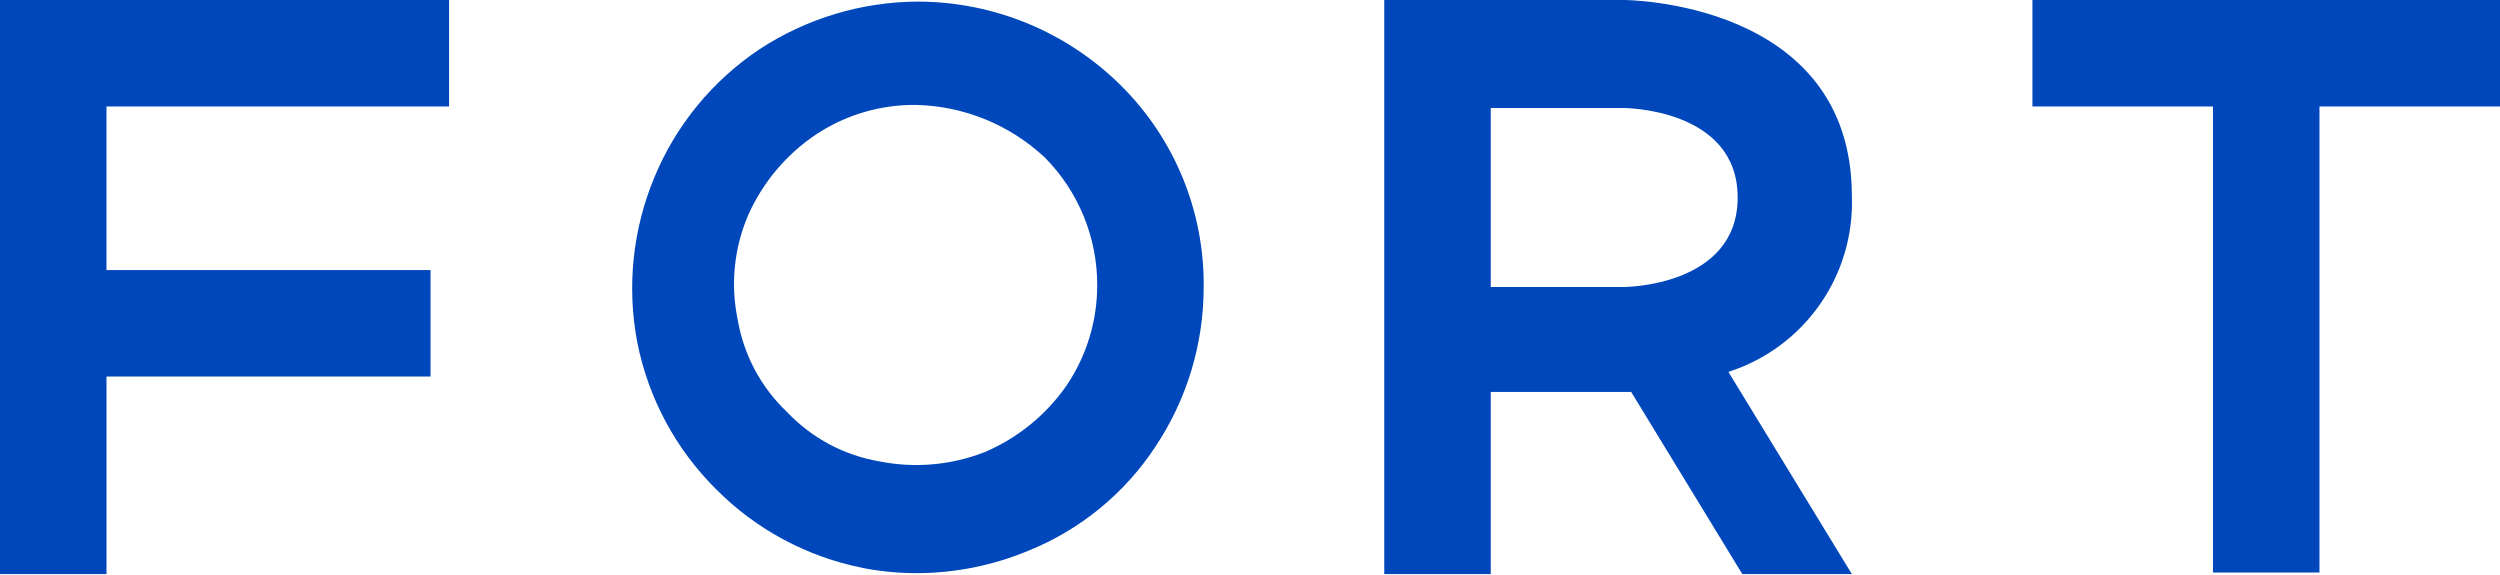
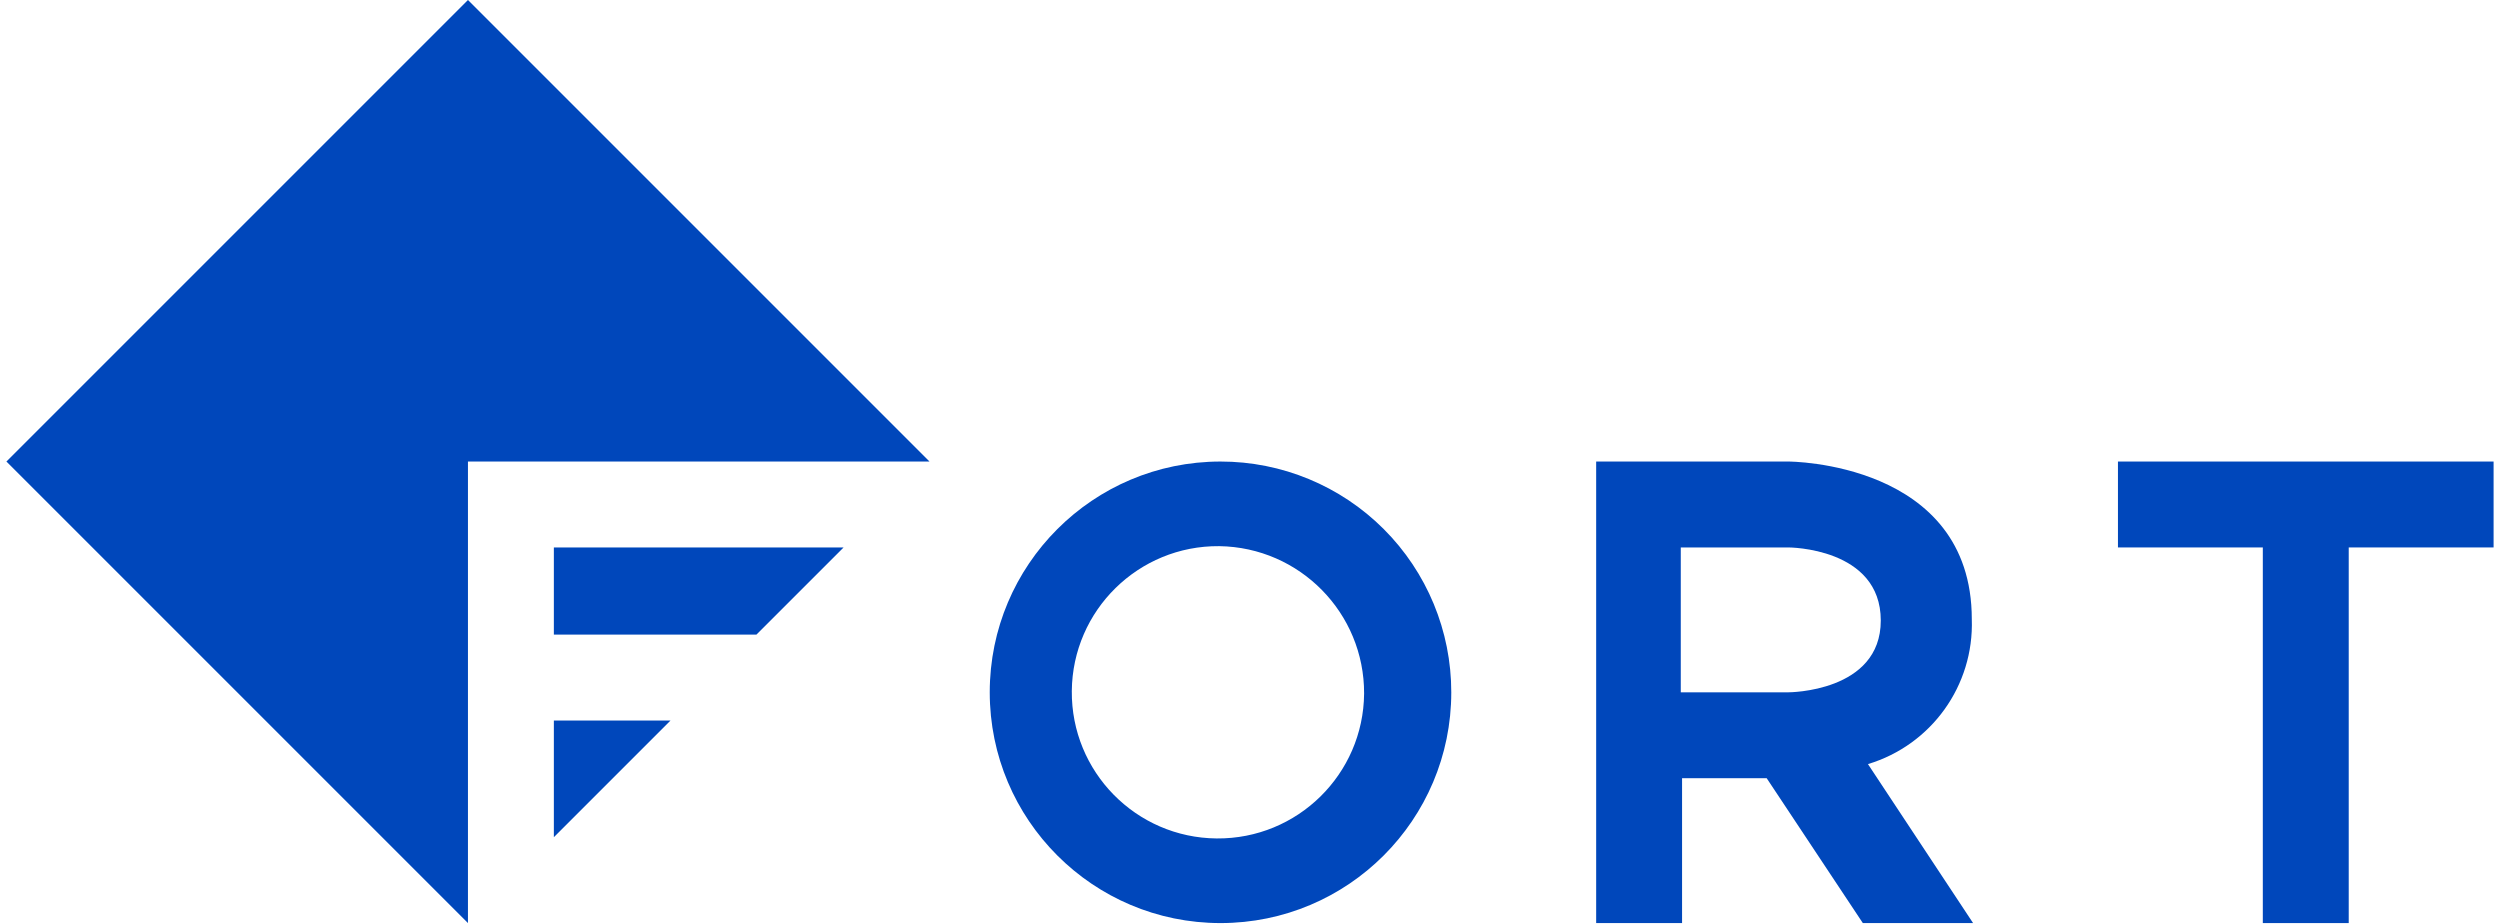
- <svg xmlns="http://www.w3.org/2000/svg" width="104.514" height="24" viewBox="0 0 104.514 24">
+ <svg xmlns="http://www.w3.org/2000/svg" width="65" height="24" viewBox="0 0 129.333 48">
  <defs>
    <style>
      .cls-1 {
-         fill: #0047bb;
+       fill: #0047bb;
      }
    </style>
  </defs>
-   <g id="FORT" transform="translate(-96 36.6)">
-     <path id="路径_30" data-name="路径 30" class="cls-1" d="M-2418.162-122.945l-4.645-7.613h-5.871v7.613h-4.452v-24h10s9.548,0,9.548,8.194a7.434,7.434,0,0,1-5.161,7.354l5.161,8.452Zm-10.516-12h5.548s4.774,0,4.774-3.742-4.774-3.742-4.774-3.742h-5.548Zm-62.322,12v-24h18.774v4.452h-14.323v6.839H-2473v4.452h-13.548v8.258Zm36.064-.258a11.9,11.9,0,0,1-6.129-3.29,11.906,11.906,0,0,1-3.291-6.129,12.06,12.06,0,0,1,.709-6.9,11.911,11.911,0,0,1,4.387-5.355,12.168,12.168,0,0,1,6.645-2,12.072,12.072,0,0,1,8.452,3.484,11.691,11.691,0,0,1,3.483,8.451,12.01,12.01,0,0,1-2,6.645,11.508,11.508,0,0,1-5.354,4.387,12.181,12.181,0,0,1-4.641.927A11.844,11.844,0,0,1-2454.936-123.2Zm-1.935-18.129a7.954,7.954,0,0,0-2.839,3.355,7.284,7.284,0,0,0-.452,4.387,6.917,6.917,0,0,0,2.065,3.871,6.916,6.916,0,0,0,3.871,2.065,7.846,7.846,0,0,0,4.387-.387,7.978,7.978,0,0,0,3.419-2.774,7.478,7.478,0,0,0,1.29-4.193,7.565,7.565,0,0,0-2.194-5.355,8.154,8.154,0,0,0-5.354-2.194A7.418,7.418,0,0,0-2456.871-141.332Zm58.386,18.323v-19.484h-7.548v-4.452h19.548v4.452h-7.548v19.484Z" transform="translate(2587 110.344)" />
+   <g id="FORT_Blue_2022" transform="translate(-20 -20)">
+     <path id="路径_353" data-name="路径 353" class="cls-1" d="M20,44,44,68V44H68L44,20Z" transform="translate(0 0)" />
+     <path id="路径_354" data-name="路径 354" class="cls-1" d="M62.7,67.233H73.233L77.767,62.7H62.7Z" transform="translate(-14.233 -14.233)" />
+     <path id="路径_355" data-name="路径 355" class="cls-1" d="M62.7,82.267,68.767,76.2H62.7Z" transform="translate(-14.233 -18.733)" />
+     <path id="路径_356" data-name="路径 356" class="cls-1" d="M163.533,64.2C163.533,56,154,56,154,56H144V80h4.467V72.467h4.4l5,7.533H163.6l-5.467-8.267A7.594,7.594,0,0,0,163.533,64.2ZM154,68h-5.6V60.467H154s4.8,0,4.8,3.8C158.8,68,154,68,154,68Z" transform="translate(-41.333 -12)" />
+     <path id="路径_357" data-name="路径 357" class="cls-1" d="M184.7,56v4.467h7.533V80H196.7V60.467h7.533V56Z" transform="translate(-54.9 -12)" />
+     <path id="路径_358" data-name="路径 358" class="cls-1" d="M108.7,56a12,12,0,1,0,12,12h0A11.992,11.992,0,0,0,108.7,56Zm7.467,12.067a7.6,7.6,0,1,1-7.533-7.667h0a7.64,7.64,0,0,1,7.533,7.667Z" transform="translate(-25.567 -12)" />
  </g>
</svg>
